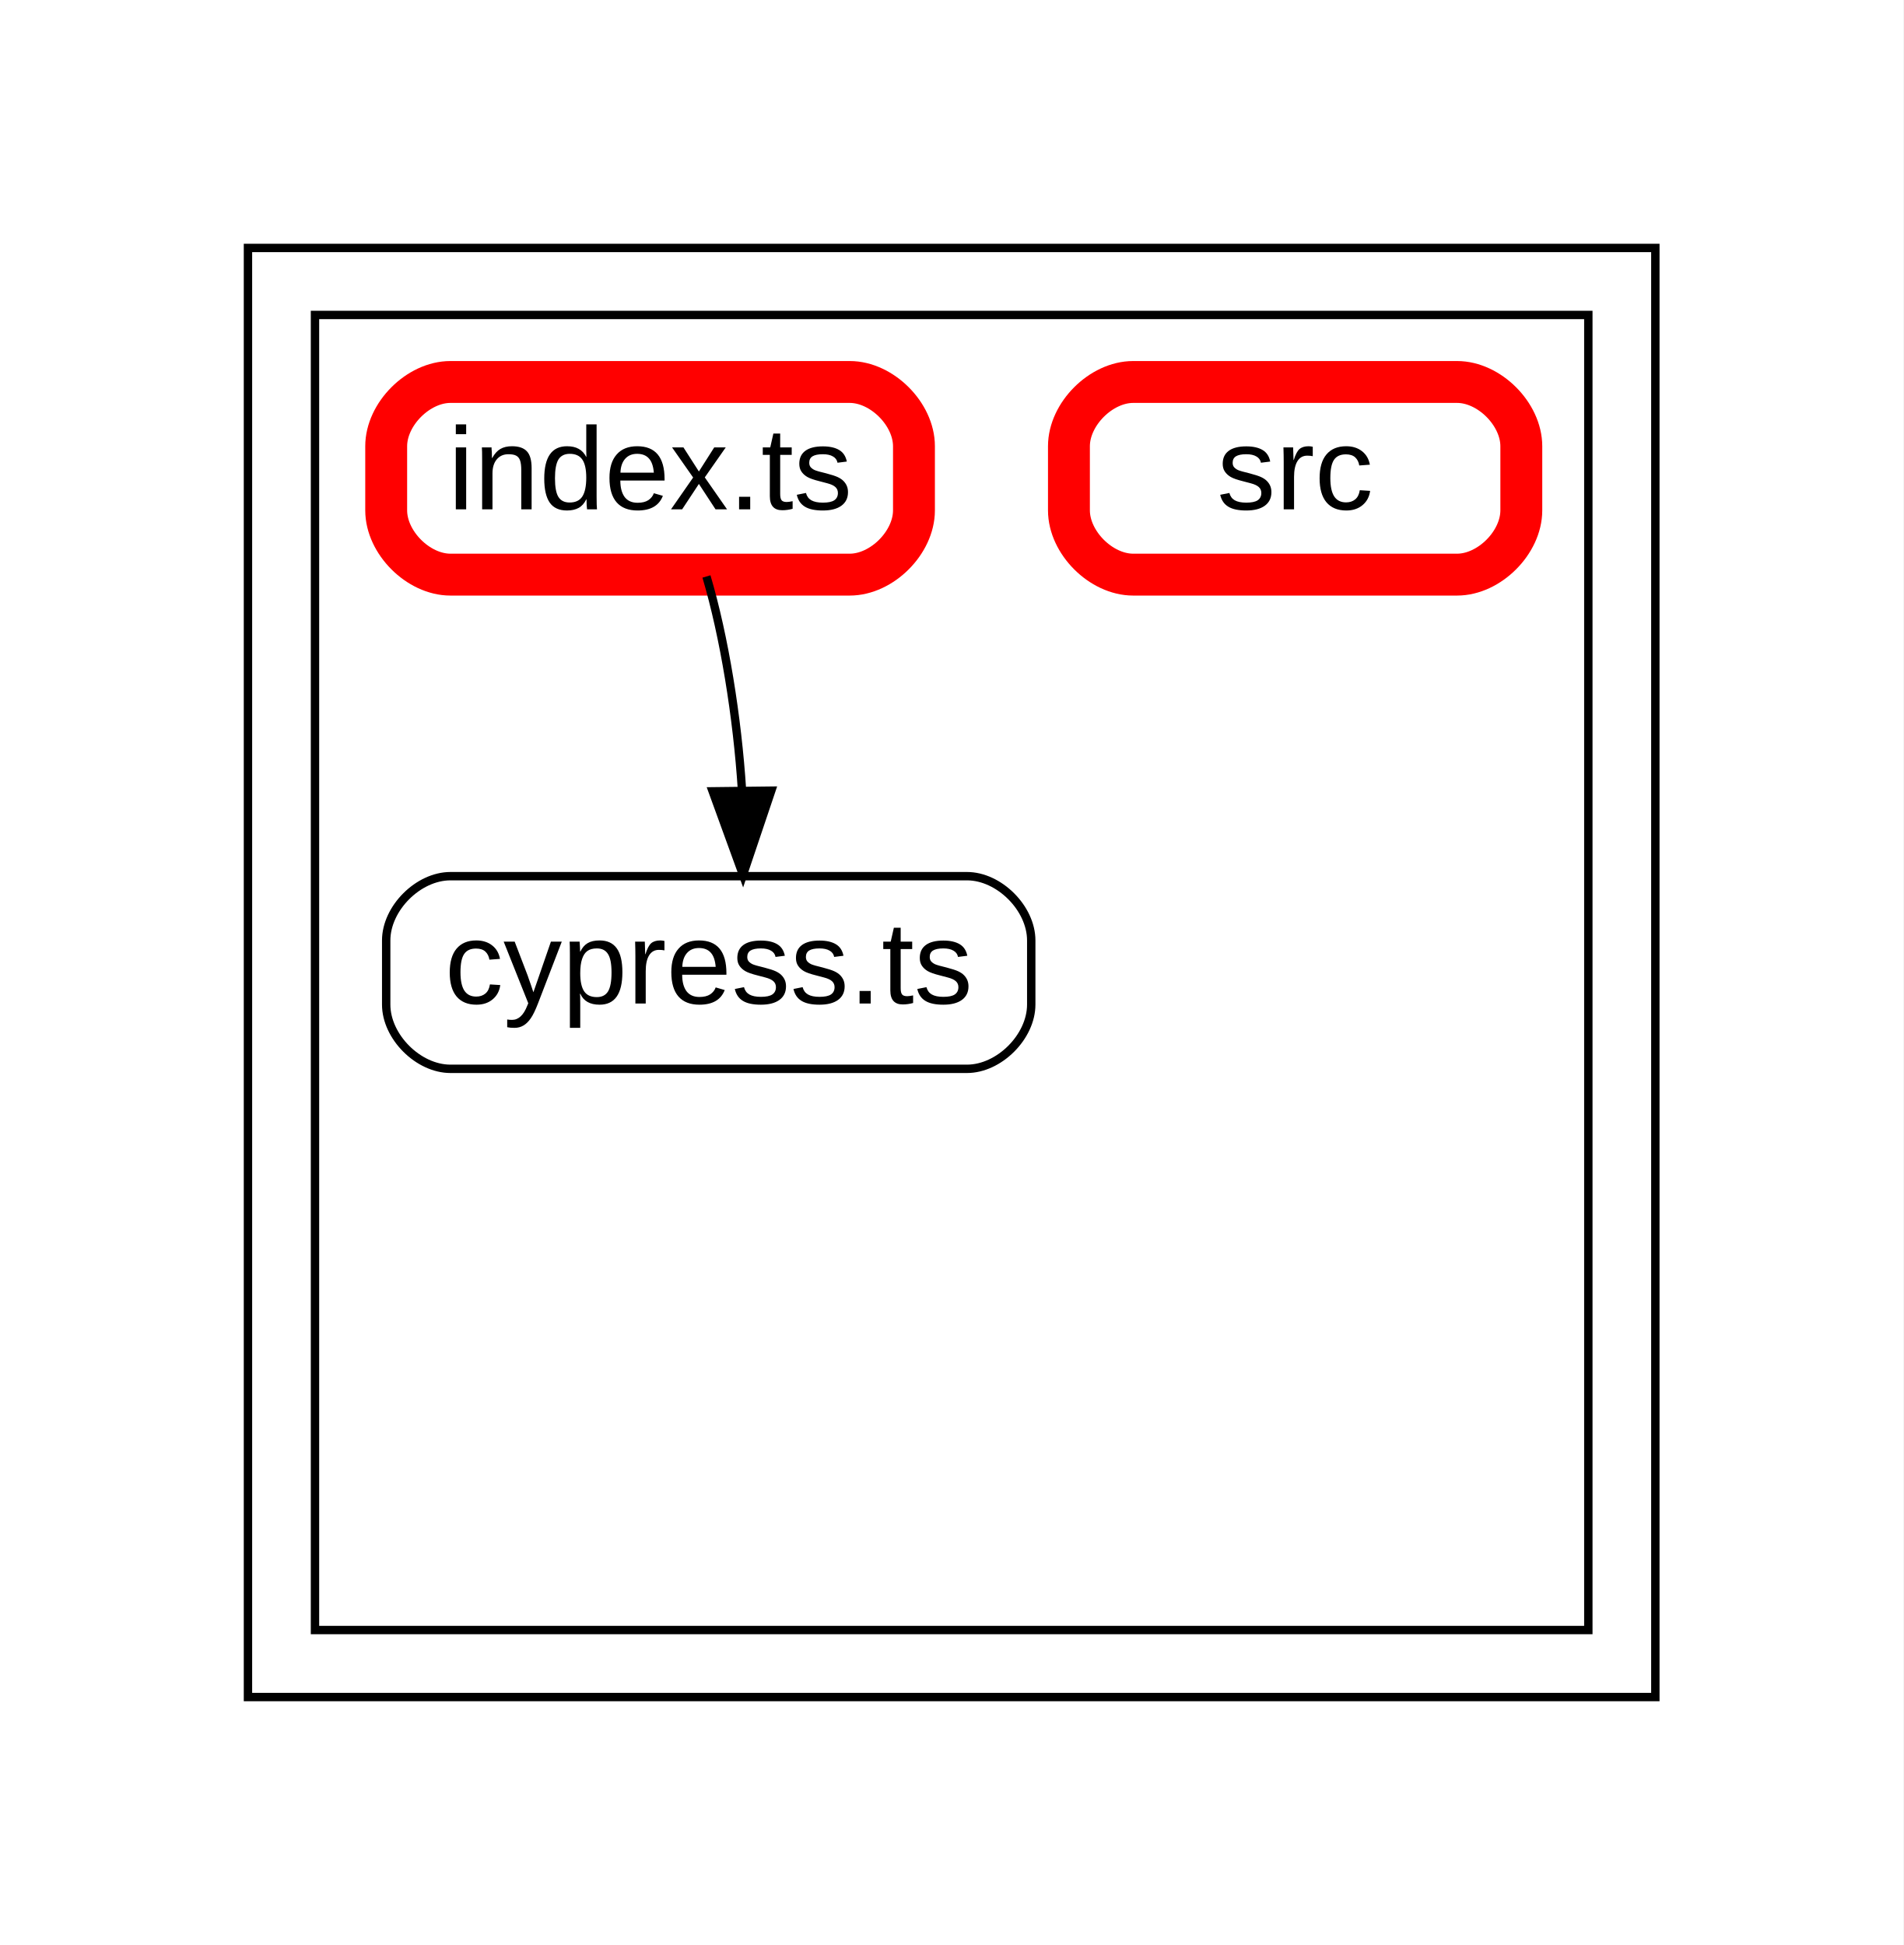
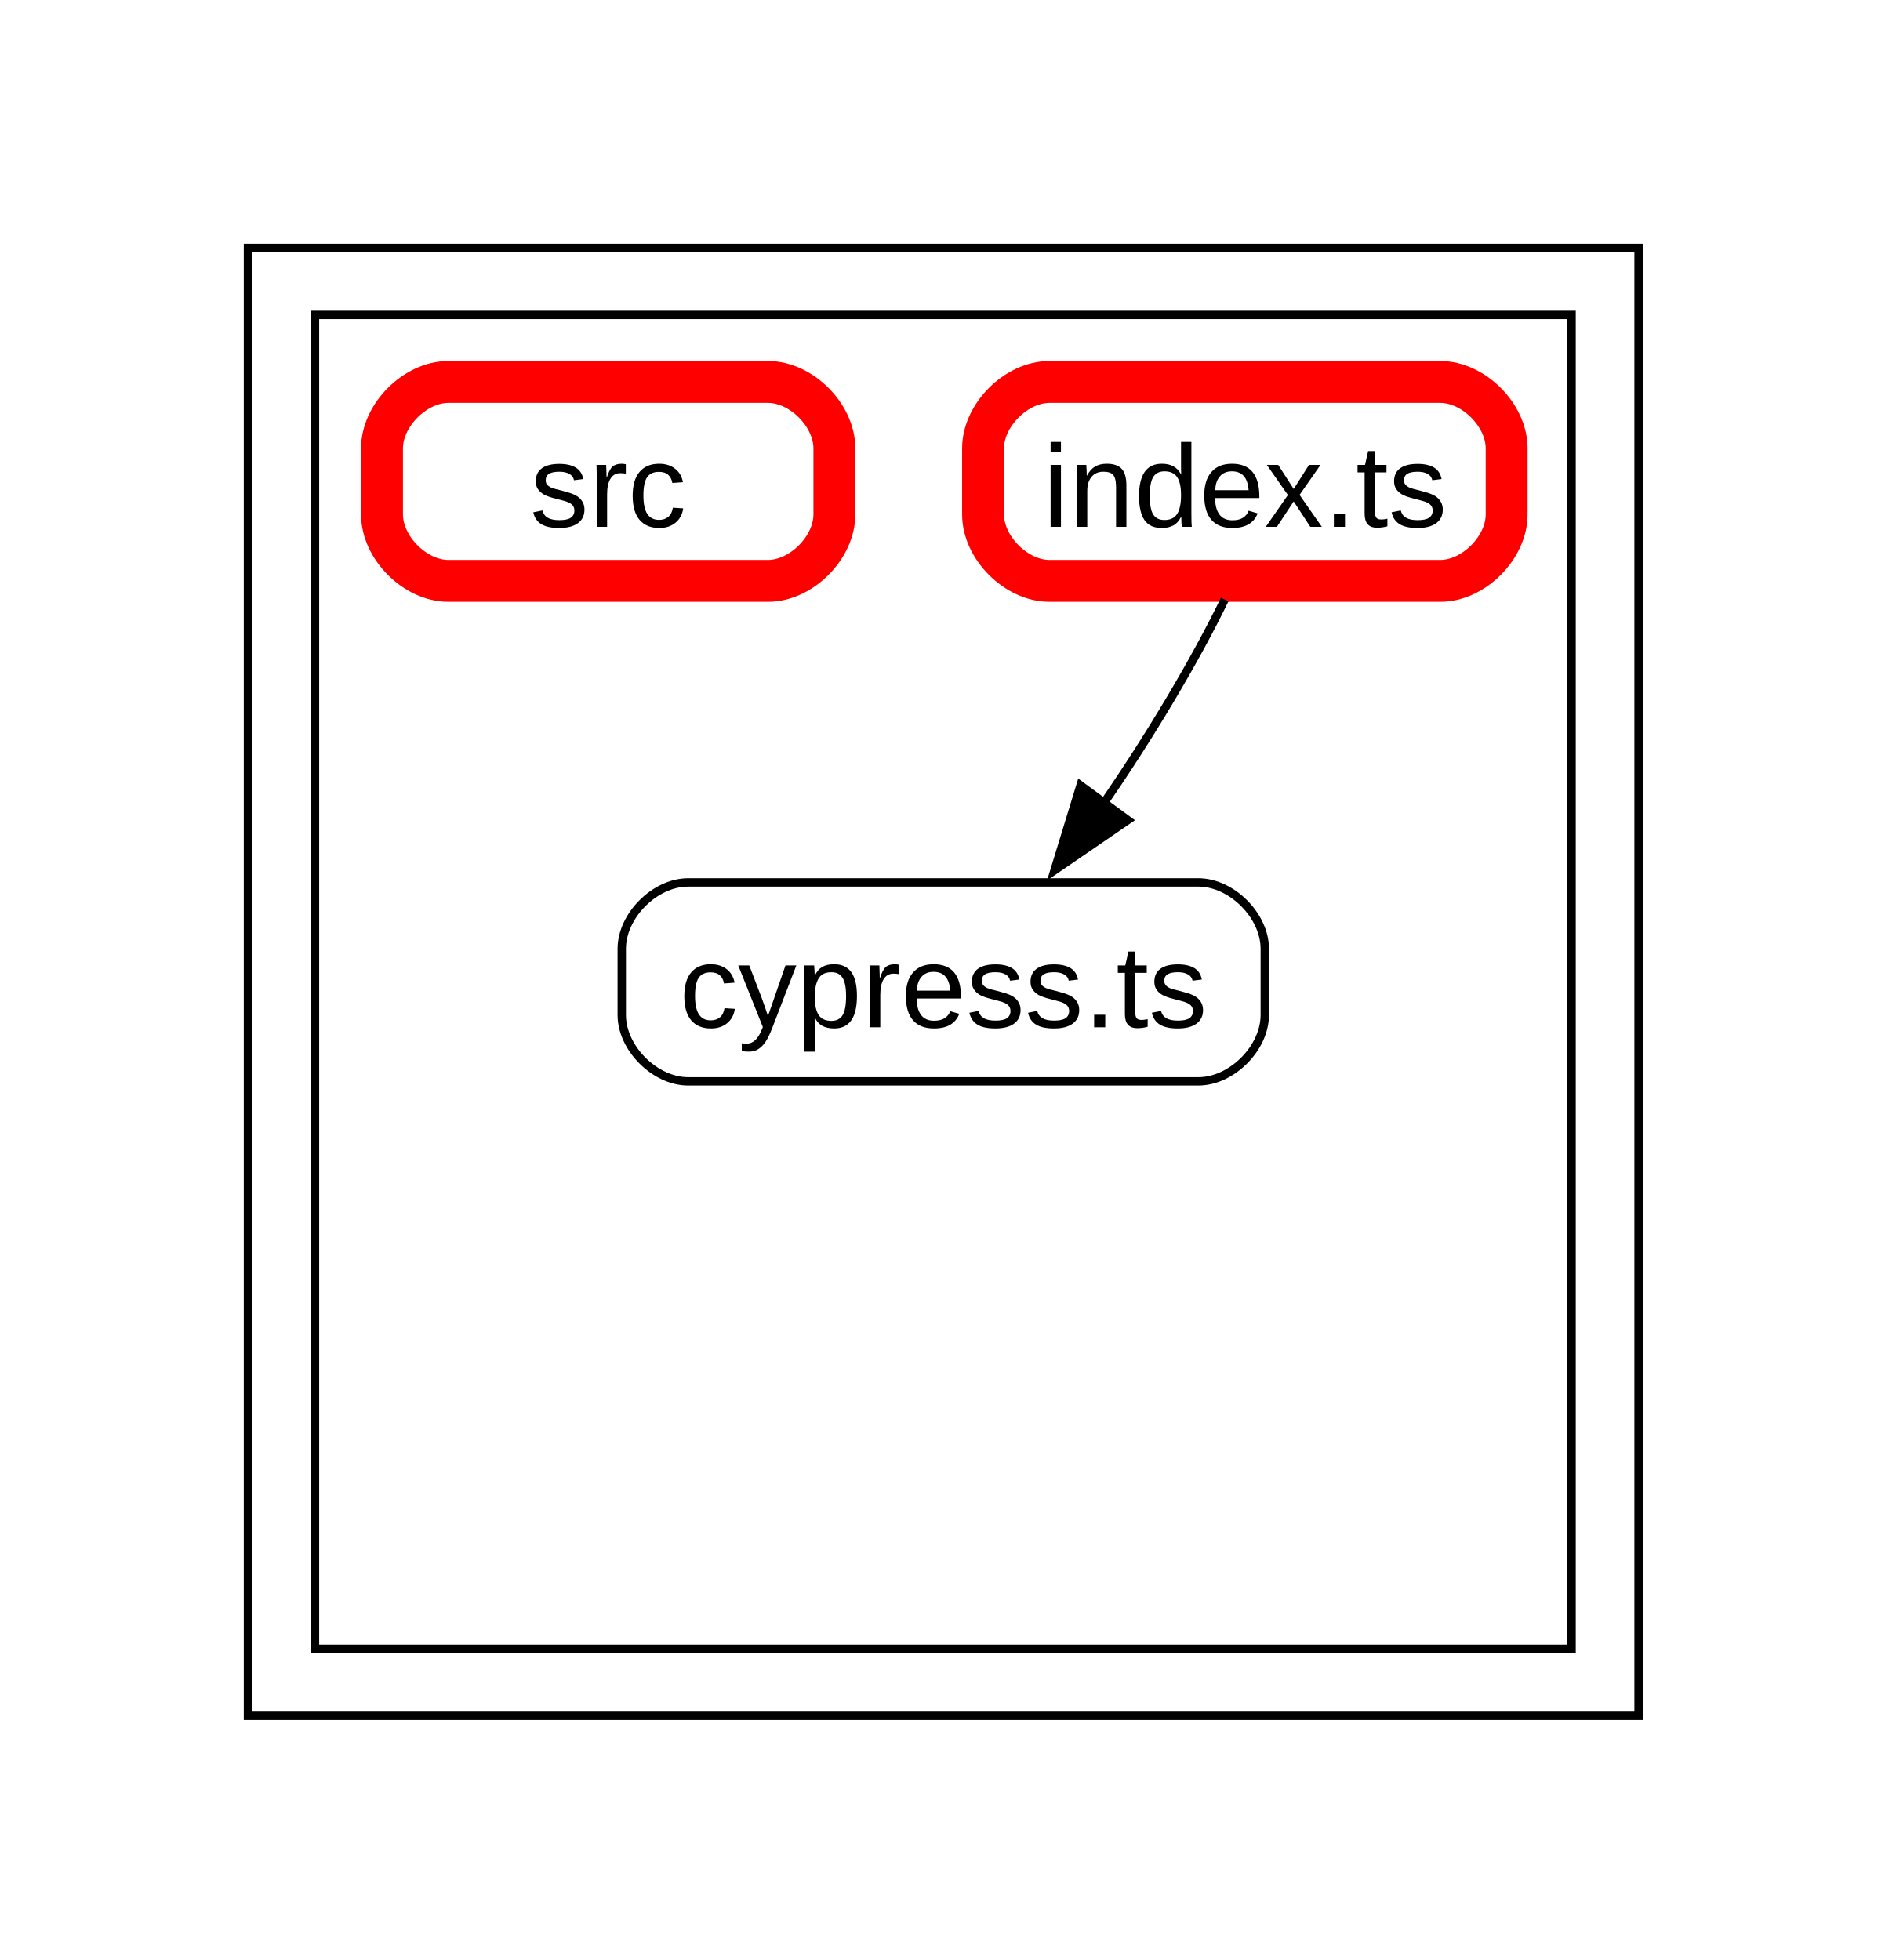
- <svg xmlns="http://www.w3.org/2000/svg" width="227pt" height="232pt" viewBox="0.00 0.00 227.20 232.20">
-   <g id="graph0" class="graph" transform="scale(1 1) rotate(0) translate(21.6 210.6)">
-     <polygon fill="#ffffff" stroke="transparent" points="-21.6,21.6 -21.6,-210.6 205.6,-210.6 205.6,21.6 -21.6,21.6" />
+ <svg xmlns="http://www.w3.org/2000/svg" width="225pt" height="234pt" viewBox="0.00 0.00 225.00 234.00">
+   <g id="graph0" class="graph" transform="scale(1 1) rotate(0) translate(21.6 212.85)">
+     <polygon fill="#ffffff" stroke="none" points="-21.6,21.6 -21.6,-212.85 203.6,-212.85 203.6,21.6 -21.6,21.6" />
    <g id="clust1" class="cluster">
-       <polygon fill="#ffffff" stroke="#000000" points="8,-8 8,-181 176,-181 176,-8 8,-8" />
+       <polygon fill="#ffffff" stroke="#000000" points="8,-8 8,-183.25 174,-183.25 174,-8 8,-8" />
    </g>
    <g id="clust2" class="cluster">
-       <polygon fill="#ffffff" stroke="#000000" points="16,-16 16,-173 168,-173 168,-16 16,-16" />
+       <polygon fill="#ffffff" stroke="#000000" points="16,-16 16,-175.25 166,-175.25 166,-16 16,-16" />
    </g>
    <g id="node1" class="node">
-       <path fill="none" stroke="#000000" d="M93.83,-106C93.83,-106 32.17,-106 32.17,-106 28.33,-106 24.5,-102.17 24.5,-98.33 24.5,-98.33 24.5,-90.67 24.5,-90.67 24.5,-86.83 28.33,-83 32.17,-83 32.17,-83 93.83,-83 93.83,-83 97.67,-83 101.5,-86.83 101.5,-90.67 101.5,-90.67 101.5,-98.33 101.5,-98.33 101.5,-102.17 97.67,-106 93.83,-106" />
-       <text text-anchor="middle" x="63" y="-90.8" font-family="Arial" font-size="14.00" fill="#000000">cypress.ts</text>
+       <path fill="none" stroke="#000000" d="M121.46,-107.5C121.46,-107.5 60.54,-107.5 60.54,-107.5 56.58,-107.5 52.62,-103.54 52.62,-99.58 52.62,-99.58 52.62,-91.67 52.62,-91.67 52.62,-87.71 56.58,-83.75 60.54,-83.75 60.54,-83.75 121.46,-83.75 121.46,-83.75 125.42,-83.75 129.38,-87.71 129.38,-91.67 129.38,-91.67 129.38,-99.58 129.38,-99.58 129.38,-103.54 125.42,-107.5 121.46,-107.5" />
+       <text xml:space="preserve" text-anchor="middle" x="91" y="-90.2" font-family="Arial" font-size="14.00" fill="#000000">cypress.ts</text>
    </g>
    <g id="node3" class="node">
-       <path fill="none" stroke="#ff0000" stroke-width="5" d="M152.33,-165C152.33,-165 113.67,-165 113.67,-165 109.83,-165 106,-161.17 106,-157.33 106,-157.33 106,-149.67 106,-149.67 106,-145.83 109.83,-142 113.67,-142 113.67,-142 152.33,-142 152.33,-142 156.17,-142 160,-145.83 160,-149.67 160,-149.67 160,-157.33 160,-157.33 160,-161.17 156.17,-165 152.33,-165" />
-       <text text-anchor="middle" x="133" y="-149.8" font-family="Arial" font-size="14.00" fill="#000000">src</text>
+       <path fill="none" stroke="#ff0000" stroke-width="5" d="M70.08,-167.25C70.08,-167.25 31.92,-167.25 31.92,-167.25 27.96,-167.25 24,-163.29 24,-159.33 24,-159.33 24,-151.42 24,-151.42 24,-147.46 27.96,-143.5 31.92,-143.5 31.92,-143.5 70.08,-143.5 70.08,-143.5 74.04,-143.5 78,-147.46 78,-151.42 78,-151.42 78,-159.33 78,-159.33 78,-163.29 74.04,-167.25 70.08,-167.25" />
+       <text xml:space="preserve" text-anchor="middle" x="51" y="-149.95" font-family="Arial" font-size="14.00" fill="#000000">src</text>
    </g>
    <g id="node4" class="node">
-       <path fill="none" stroke="#ff0000" stroke-width="5" d="M79.83,-165C79.83,-165 32.17,-165 32.17,-165 28.33,-165 24.5,-161.17 24.5,-157.33 24.5,-157.33 24.5,-149.67 24.5,-149.67 24.5,-145.83 28.33,-142 32.17,-142 32.17,-142 79.83,-142 79.83,-142 83.67,-142 87.5,-145.83 87.5,-149.67 87.5,-149.67 87.5,-157.33 87.5,-157.33 87.5,-161.17 83.67,-165 79.83,-165" />
-       <text text-anchor="middle" x="56" y="-149.8" font-family="Arial" font-size="14.00" fill="#000000">index.ts</text>
+       <path fill="none" stroke="#ff0000" stroke-width="5" d="M150.33,-167.25C150.33,-167.25 103.67,-167.25 103.67,-167.25 99.71,-167.25 95.75,-163.29 95.75,-159.33 95.75,-159.33 95.75,-151.42 95.75,-151.42 95.75,-147.46 99.71,-143.5 103.67,-143.5 103.67,-143.5 150.33,-143.5 150.33,-143.5 154.29,-143.5 158.25,-147.46 158.25,-151.42 158.25,-151.42 158.25,-159.33 158.25,-159.33 158.25,-163.29 154.29,-167.25 150.33,-167.25" />
+       <text xml:space="preserve" text-anchor="middle" x="127" y="-149.95" font-family="Arial" font-size="14.00" fill="#000000">index.ts</text>
    </g>
    <g id="edge6" class="edge">
-       <path fill="none" stroke="black" d="M62.73,-141.78C64.86,-134.61 66.42,-124.95 66.97,-116.31" />
-       <polygon fill="black" stroke="black" points="70.47,-116.21 67.09,-106.17 63.47,-116.13 70.47,-116.21" />
+       <path fill="none" stroke="black" d="M124.59,-141.27C121.11,-134.08 115.7,-125 110.13,-116.92" />
+       <polygon fill="black" stroke="black" points="113.02,-114.94 104.28,-108.95 107.38,-119.08 113.02,-114.94" />
    </g>
  </g>
</svg>
